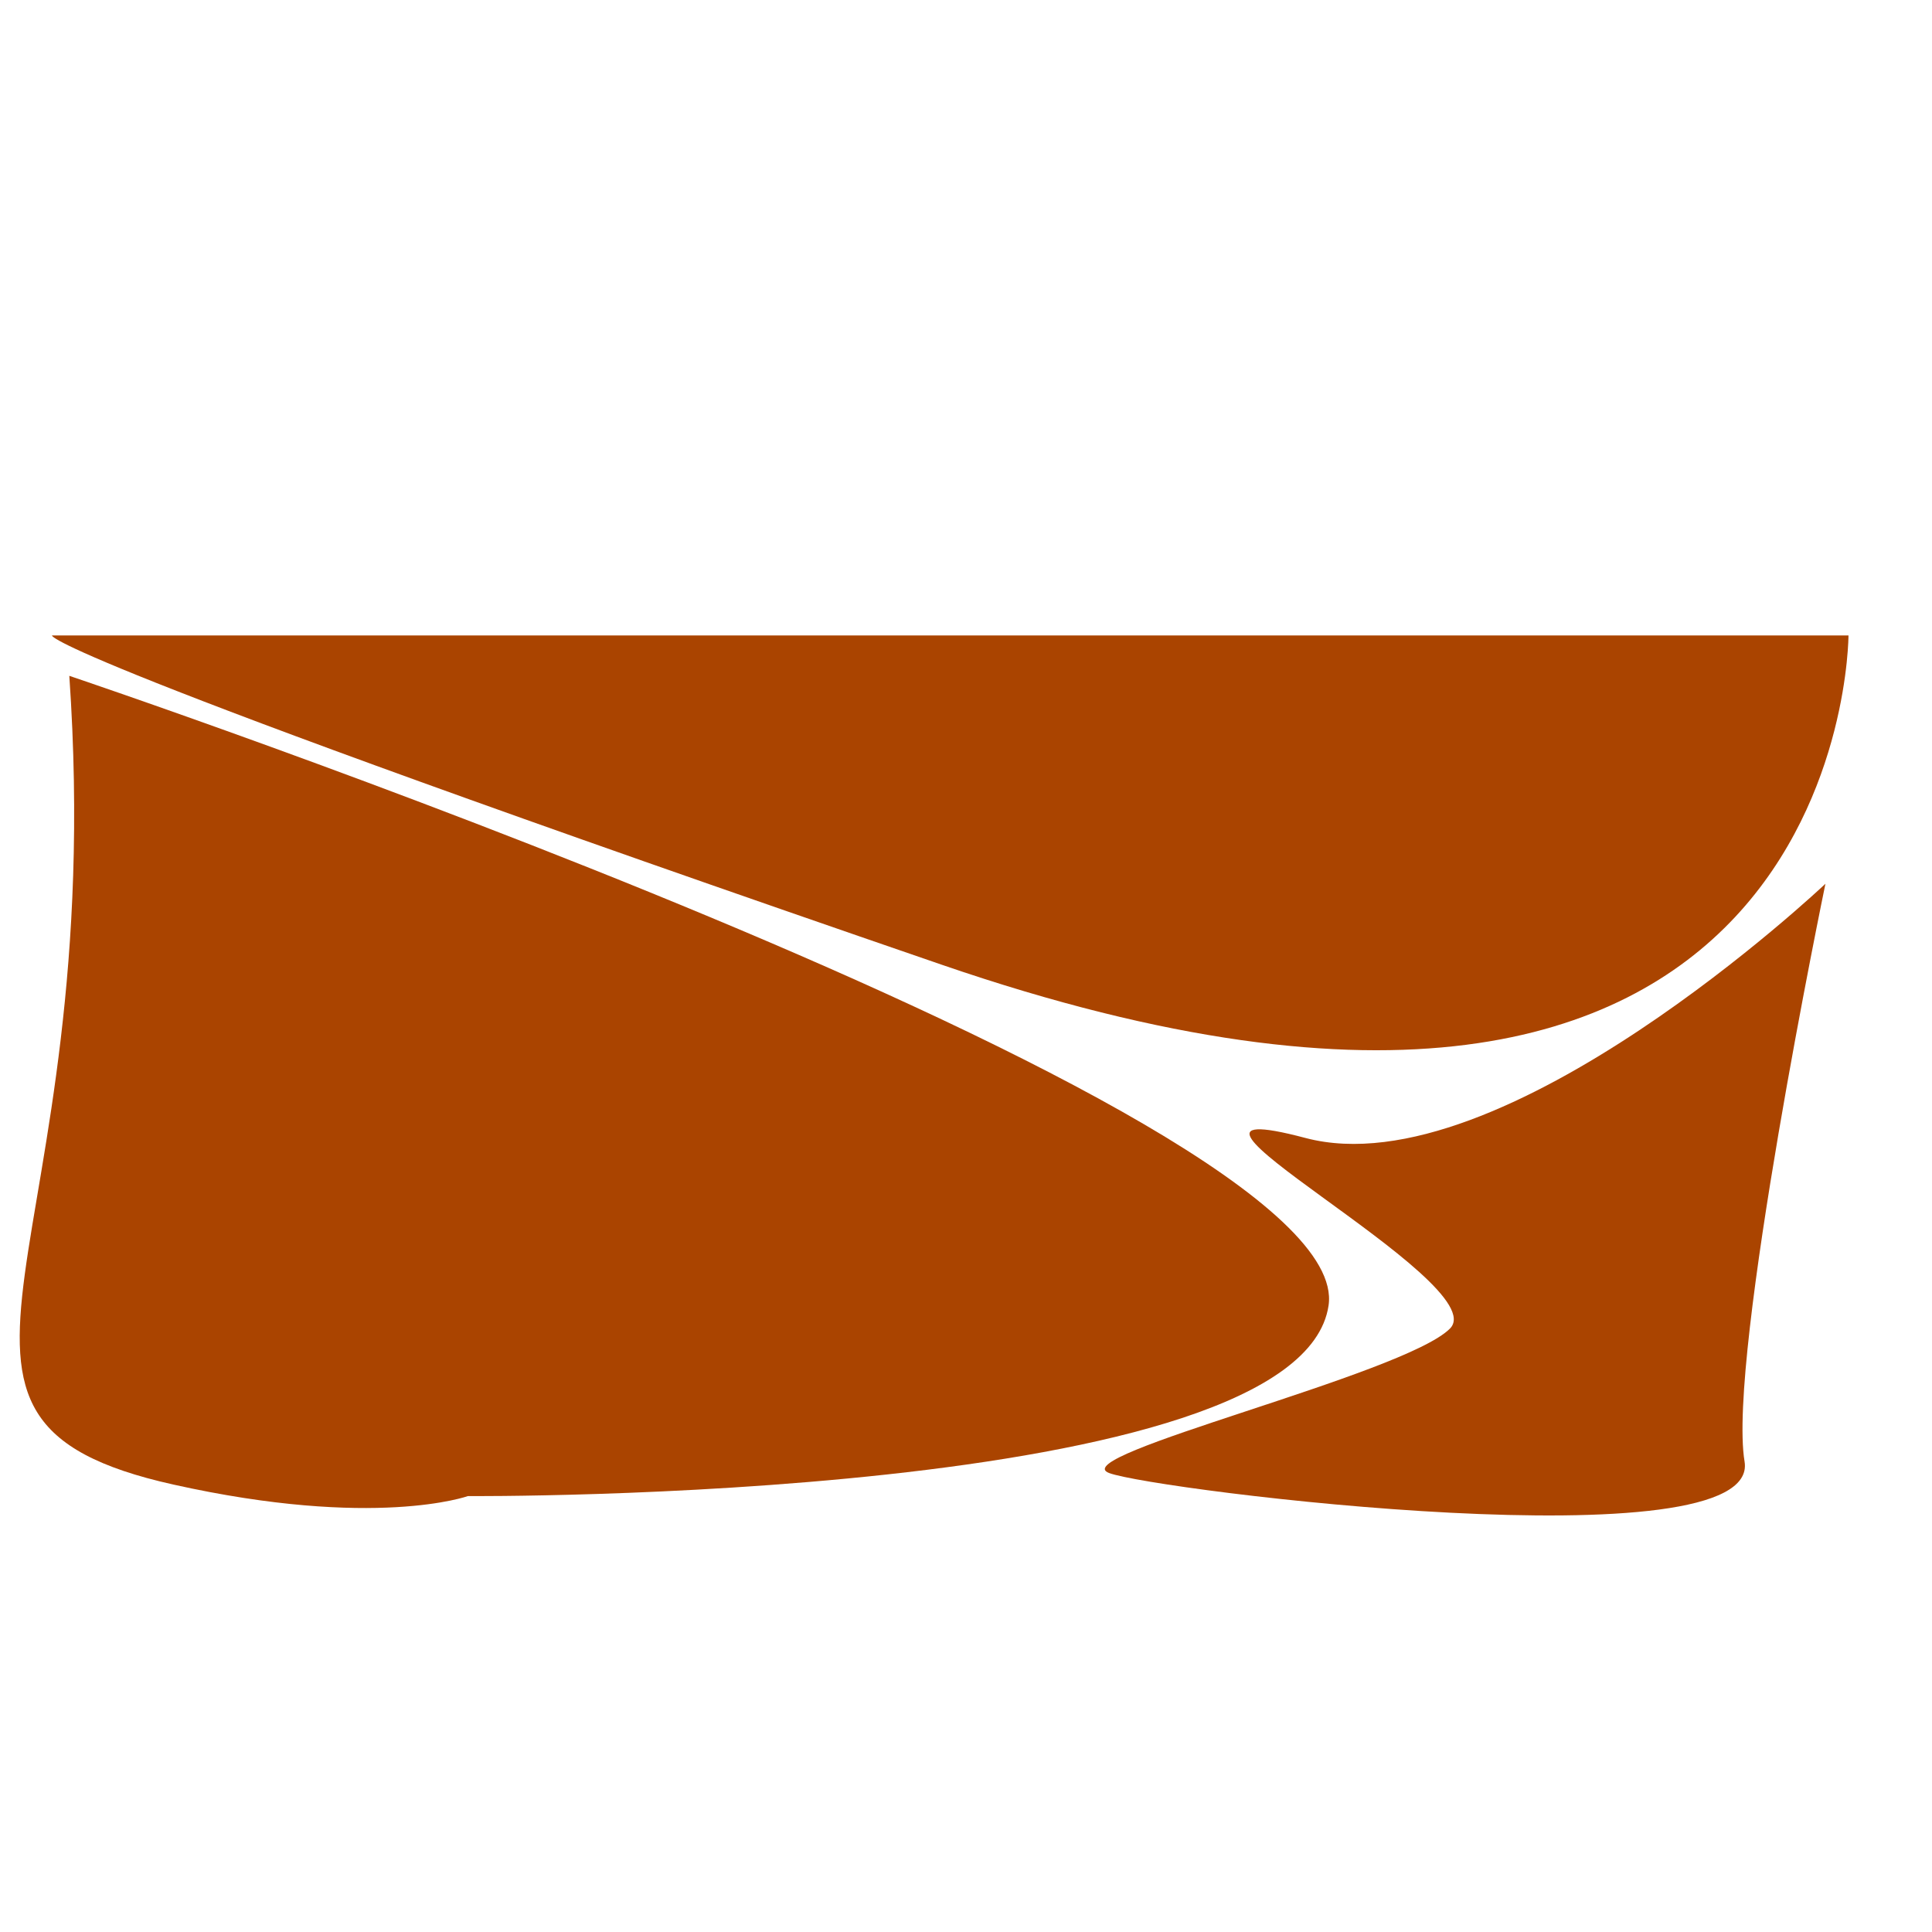
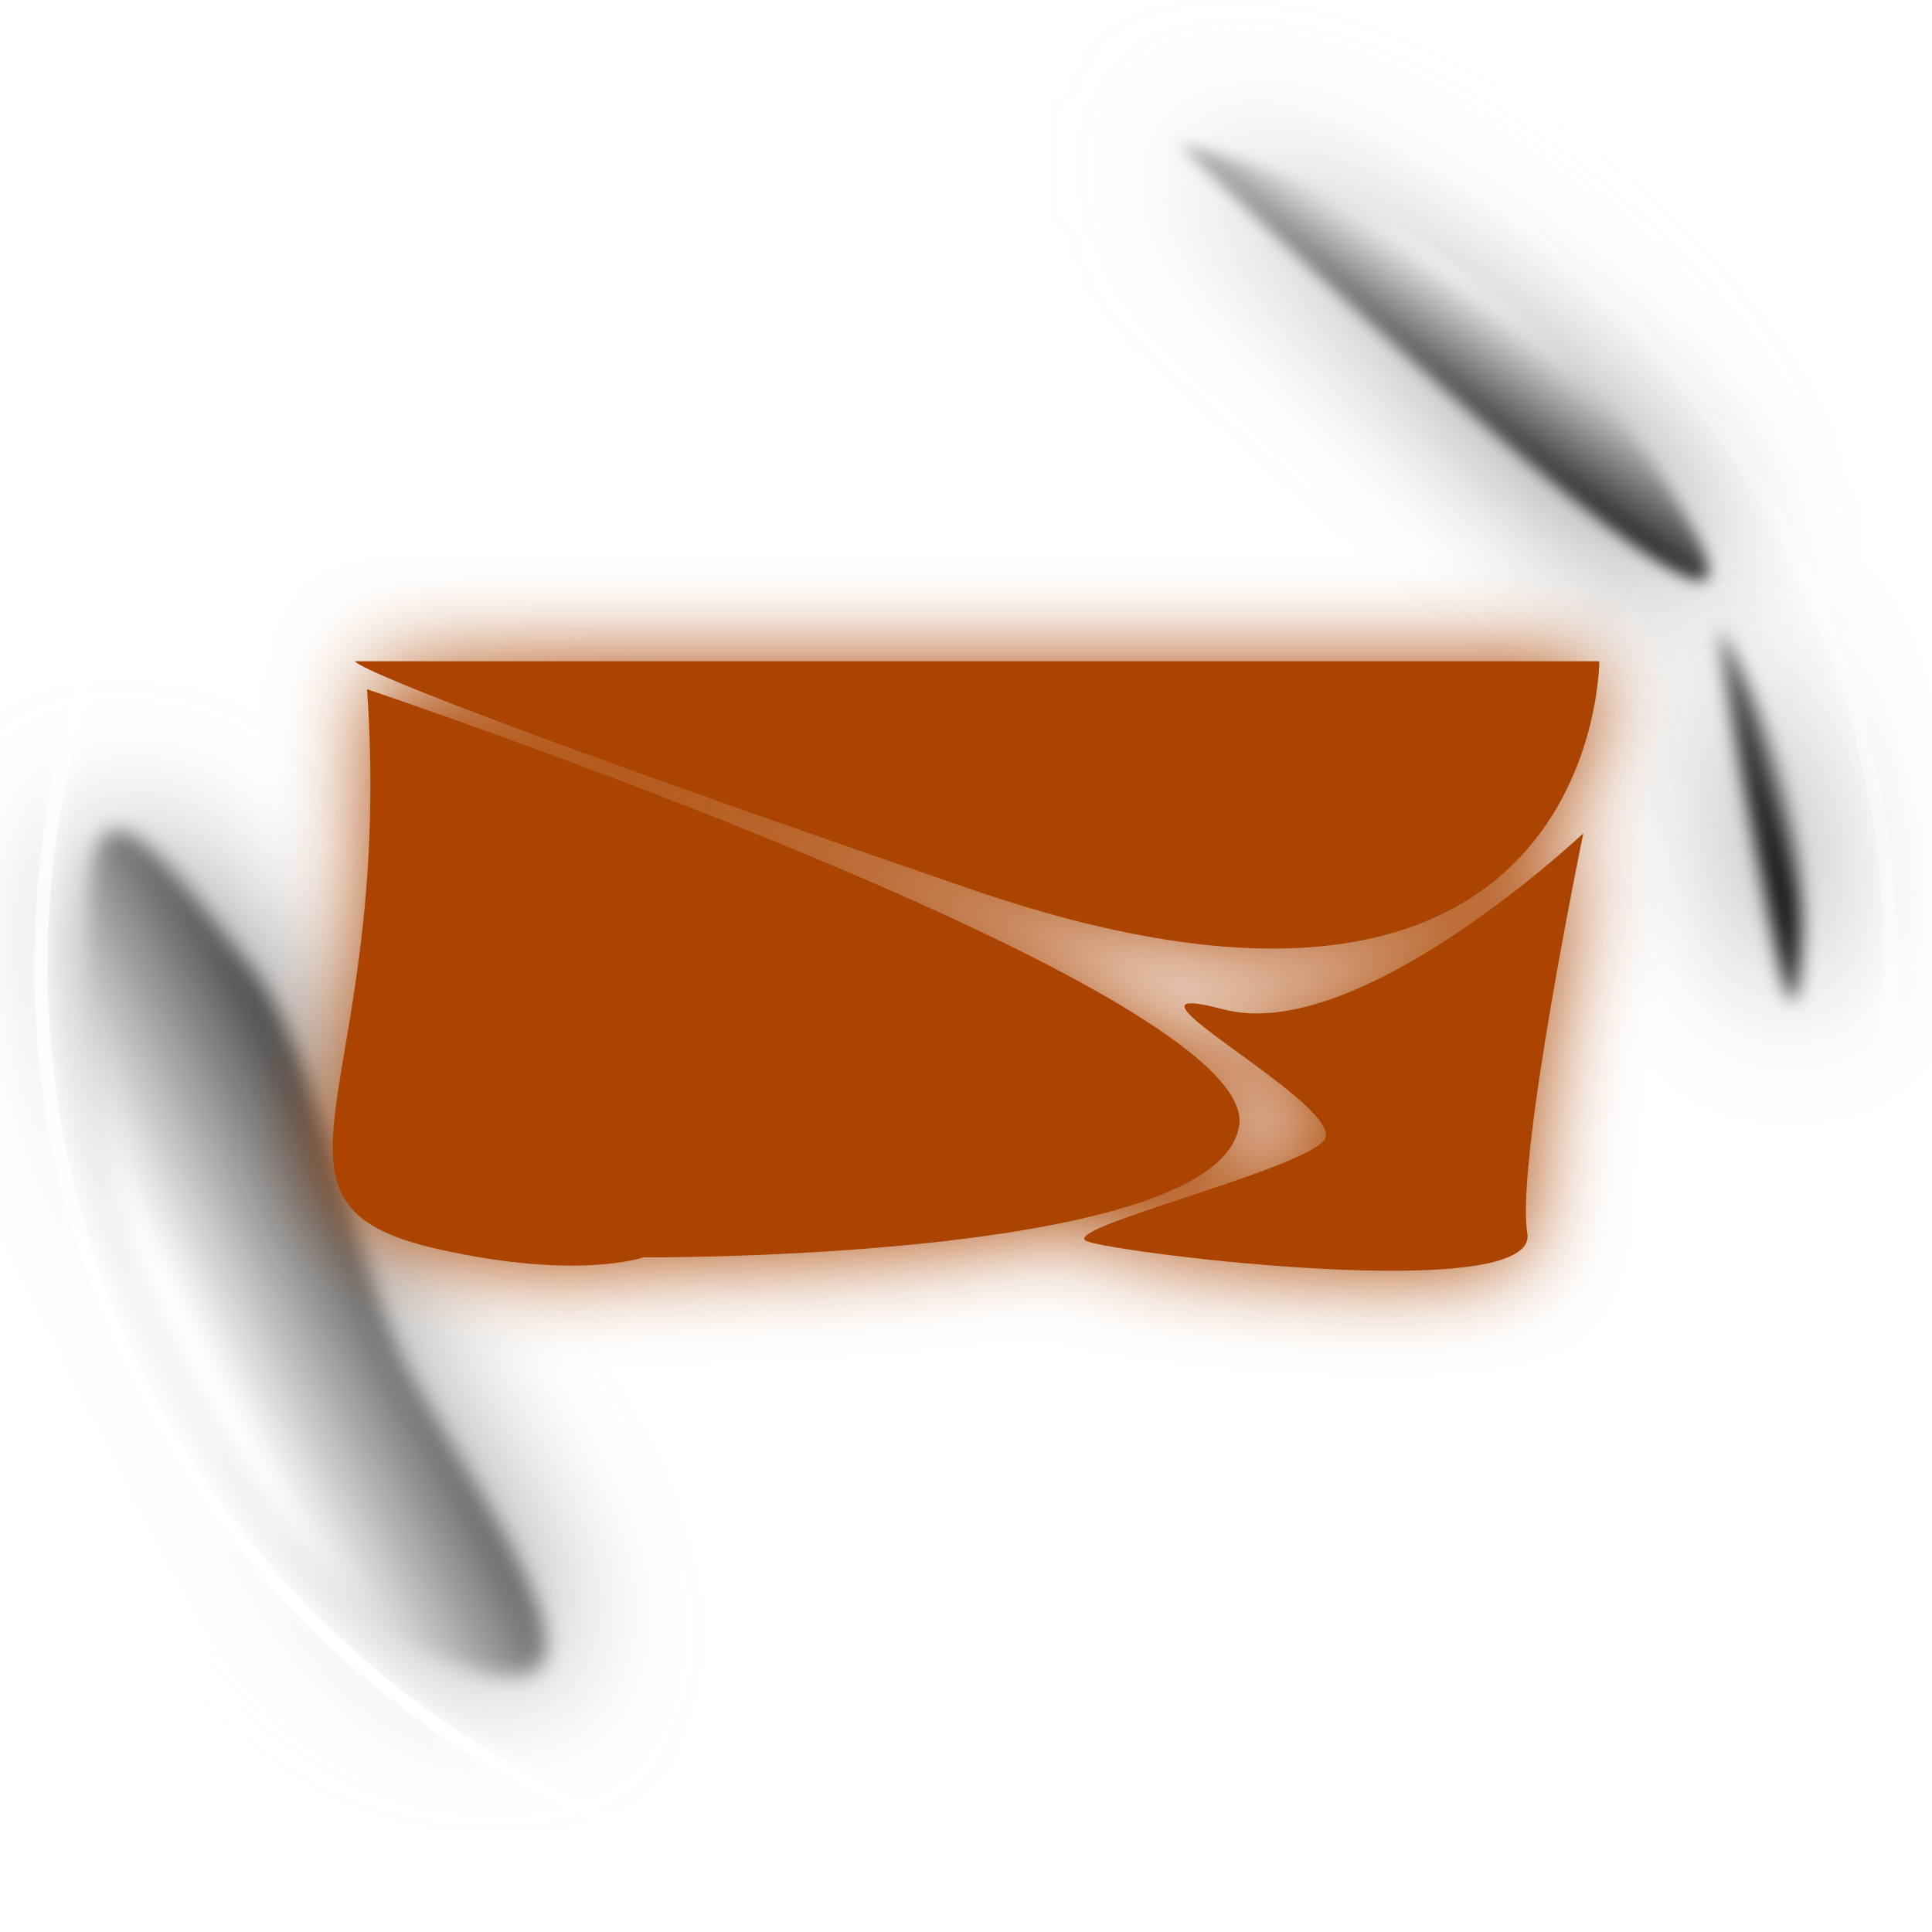
- <svg xmlns="http://www.w3.org/2000/svg" width="48" height="48" viewBox="0 0 48 48" version="1.1" id="svg1">
-   <defs id="defs1" />
+ <svg xmlns="http://www.w3.org/2000/svg" xmlns:xlink="http://www.w3.org/1999/xlink" width="48" height="48" viewBox="0 0 48 48" version="1.1" id="svg1" xml:space="preserve">
+   <defs id="defs1">
+     <linearGradient id="linearGradient358">
+       <stop style="stop-color:#ffffff;stop-opacity:1;" offset="0.18" id="stop357" />
+       <stop style="stop-color:#1c1c1c;stop-opacity:1;" offset="0.774" id="stop358" />
+     </linearGradient>
+     <linearGradient id="linearGradient355">
+       <stop style="stop-color:#ffffff;stop-opacity:1;" offset="0" id="stop354" />
+       <stop style="stop-color:#1c1c1c;stop-opacity:1;" offset="0.493" id="stop355" />
+     </linearGradient>
+     <linearGradient id="linearGradient5">
+       <stop style="stop-color:#ffffff;stop-opacity:1;" offset="0" id="stop5" />
+       <stop style="stop-color:#ffffff;stop-opacity:0.119;" offset="1" id="stop6" />
+     </linearGradient>
+     <linearGradient id="linearGradient2">
+       <stop style="stop-color:#ffffff;stop-opacity:1;" offset="0.333" id="stop2" />
+       <stop style="stop-color:#1c1c1c;stop-opacity:1;" offset="0.595" id="stop3" />
+     </linearGradient>
+     <linearGradient xlink:href="#linearGradient2" id="linearGradient3" x1="38.034" y1="5.575" x2="31.411" y2="15.394" gradientUnits="userSpaceOnUse" />
+     <linearGradient xlink:href="#linearGradient5" id="linearGradient6" x1="16.219" y1="43.258" x2="31.781" y2="4.742" gradientUnits="userSpaceOnUse" />
+     <linearGradient xlink:href="#linearGradient355" id="linearGradient353" x1="43.038" y1="20.523" x2="40.92" y2="21.17" gradientUnits="userSpaceOnUse" />
+     <linearGradient xlink:href="#linearGradient358" id="linearGradient357" x1="4.916" y1="32.8" x2="14.021" y2="28.16" gradientUnits="userSpaceOnUse" />
+     <filter style="color-interpolation-filters:sRGB" id="filter361" x="-0.095" y="-0.095" width="1.19" height="1.19">
+       <feGaussianBlur stdDeviation="1.578" id="feGaussianBlur361" />
+     </filter>
+     <filter style="color-interpolation-filters:sRGB" id="filter363" x="-0.095" y="-0.095" width="1.19" height="1.19">
+       <feGaussianBlur stdDeviation="1.578" id="feGaussianBlur363" />
+     </filter>
+     <filter style="color-interpolation-filters:sRGB" id="filter364" x="-2.056" y="-0.453" width="5.112" height="1.907">
+       <feGaussianBlur stdDeviation="1.578" id="feGaussianBlur364" />
+     </filter>
+     <filter style="color-interpolation-filters:sRGB" id="filter366" x="-0.32" y="-0.388" width="1.639" height="1.776">
+       <feGaussianBlur stdDeviation="1.578" id="feGaussianBlur366" />
+     </filter>
+     <filter style="color-interpolation-filters:sRGB" id="filter367" x="-0.371" y="-0.2" width="1.741" height="1.4">
+       <feGaussianBlur stdDeviation="1.578" id="feGaussianBlur367" />
+     </filter>
+     <filter style="color-interpolation-filters:sRGB" id="filter361-2" x="-0.015" y="-0.015" width="1.03" height="1.03">
+       <feGaussianBlur stdDeviation="0.201" id="feGaussianBlur361-6" />
+     </filter>
+     <filter style="color-interpolation-filters:sRGB" id="filter366-7" x="-0.034" y="-0.041" width="1.067" height="1.082">
+       <feGaussianBlur stdDeviation="0.166" id="feGaussianBlur366-9" />
+     </filter>
+     <filter style="color-interpolation-filters:sRGB" id="filter364-7" x="-0.261" y="-0.058" width="1.523" height="1.115">
+       <feGaussianBlur stdDeviation="0.201" id="feGaussianBlur364-5" />
+     </filter>
+     <filter style="color-interpolation-filters:sRGB" id="filter367-2" x="-0.054" y="-0.029" width="1.108" height="1.058">
+       <feGaussianBlur stdDeviation="0.23" id="feGaussianBlur367-8" />
+     </filter>
+     <linearGradient xlink:href="#linearGradient5" id="linearGradient367" gradientUnits="userSpaceOnUse" x1="16.219" y1="43.258" x2="31.781" y2="4.742" gradientTransform="translate(5.35212,-6.64788)" />
+     <linearGradient xlink:href="#linearGradient2" id="linearGradient368" gradientUnits="userSpaceOnUse" x1="38.034" y1="5.575" x2="31.411" y2="15.394" gradientTransform="translate(5.35212,-6.64788)" />
+     <linearGradient xlink:href="#linearGradient5" id="linearGradient369" gradientUnits="userSpaceOnUse" x1="16.219" y1="43.258" x2="31.781" y2="4.742" gradientTransform="translate(5.35212,-6.64788)" />
+     <linearGradient xlink:href="#linearGradient355" id="linearGradient370" gradientUnits="userSpaceOnUse" x1="43.038" y1="20.523" x2="40.92" y2="21.17" gradientTransform="translate(5.35212,-6.64788)" />
+     <linearGradient xlink:href="#linearGradient358" id="linearGradient371" gradientUnits="userSpaceOnUse" x1="4.916" y1="32.8" x2="14.021" y2="28.16" gradientTransform="translate(5.35212,-6.64788)" />
+     <linearGradient xlink:href="#linearGradient5" id="linearGradient374" gradientUnits="userSpaceOnUse" x1="16.219" y1="43.258" x2="31.781" y2="4.742" />
+     <filter style="color-interpolation-filters:sRGB" id="filter380" x="-0.084" y="-0.175" width="1.168" height="1.35">
+       <feGaussianBlur stdDeviation="1.592" id="feGaussianBlur380" />
+     </filter>
+   </defs>
  <g id="layer1">
-     <path style="fill:#aa4400" d="M 1.292,15.787 H 45.925 c 0,0 0,15.93 -22.532,8.18 C 0.861,16.217 1.292,15.787 1.292,15.787 Z" id="path1" />
-     <path style="fill:#aa4400" d="m 1.722,16.791 c 0,0 32.004,10.764 31.286,15.643 -0.718,4.879 -21.384,4.736 -21.384,4.736 0,0 -2.311,0.83 -7.319,-0.287 -7.396,-1.649 -1.579,-5.597 -2.583,-20.092 z" id="path2" />
-     <path style="fill:#aa4400" d="m 45.351,21.958 c 0,0 -8.037,7.606 -12.916,6.315 -4.879,-1.292 4.736,3.588 3.588,4.736 -1.148,1.148 -9.615,3.157 -8.467,3.588 1.148,0.431 16.217,2.296 15.787,-0.287 -0.431,-2.583 2.009,-14.351 2.009,-14.351 z" id="path3" />
+     <g id="g372" transform="matrix(1.109032,0,0,1.109032,-2.616758,-2.616758)">
+       <circle style="fill:#00007e;fill-opacity:0;stroke:url(#linearGradient374);stroke-width:0.3;stroke-dasharray:none;stroke-dashoffset:7.42;stroke-opacity:1;filter:url(#filter361)" id="path1" r="20.721" cy="24" cx="24" />
+       <path style="fill:url(#linearGradient3);fill-opacity:1;stroke:none;stroke-width:0.1;stroke-dasharray:none;stroke-opacity:1;filter:url(#filter366)" d="m 28.8,5.608 c 0,0 6.939,1.236 11.121,7.984 C 44.103,20.341 28.8,5.608 28.8,5.608 Z" id="path2" />
+       <circle style="fill:#00007e;fill-opacity:0;stroke:url(#linearGradient6);stroke-width:0.3;stroke-dasharray:none;stroke-dashoffset:7.42;stroke-opacity:1;filter:url(#filter363)" id="circle349" r="20.721" cy="24" cx="24" />
+       <path style="fill:url(#linearGradient353);stroke:none;stroke-width:0.3;stroke-dasharray:none;stroke-dashoffset:7.42;stroke-opacity:0.175;filter:url(#filter364)" d="m 40.871,16.444 c 0,0 2.455,3.917 1.696,8.261 -0.174,0.998 -1.482,-6.717 -1.696,-8.261 z" id="path351" />
+       <path style="fill:url(#linearGradient357);stroke:none;stroke-width:0.3;stroke-dasharray:none;stroke-dashoffset:7.42;stroke-opacity:0.175;filter:url(#filter367)" d="m 6.178,32.222 c 0,0 2.661,6.273 6.749,7.509 4.087,1.236 -0.57,-4.752 -1.616,-7.034 C 10.265,30.416 9.392,25.756 7.889,23.952 6.463,22.242 4.467,19.105 4.372,22.432 c -0.095,3.327 0.285,7.129 1.806,9.79 z" id="path355" />
+     </g>
+     <g id="g371" transform="matrix(1.109032,0,0,1.109032,-8.55243,4.75595)">
+       <circle style="fill:#00007e;fill-opacity:0;stroke:url(#linearGradient367);stroke-width:0.3;stroke-dasharray:none;stroke-dashoffset:7.42;stroke-opacity:1;filter:url(#filter361-2)" id="path1-3" r="20.721" cy="17.352" cx="29.352" />
+       <path style="fill:url(#linearGradient368);fill-opacity:1;stroke:none;stroke-width:0.1;stroke-dasharray:none;stroke-opacity:1;filter:url(#filter366-7)" d="m 34.152,-1.04 c 0,0 6.939,1.236 11.121,7.984 C 49.455,13.693 34.152,-1.04 34.152,-1.04 Z" id="path2-6" />
+       <circle style="fill:#00007e;fill-opacity:0;stroke:url(#linearGradient369);stroke-width:0.3;stroke-dasharray:none;stroke-dashoffset:7.42;stroke-opacity:1" id="circle349-1" r="20.721" cy="17.352" cx="29.352" />
+       <path style="fill:url(#linearGradient370);stroke:none;stroke-width:0.3;stroke-dasharray:none;stroke-dashoffset:7.42;stroke-opacity:0.175;filter:url(#filter364-7)" d="m 46.223,9.796 c 0,0 2.455,3.917 1.696,8.261 -0.174,0.998 -1.482,-6.717 -1.696,-8.261 z" id="path351-2" />
+       <path style="fill:url(#linearGradient371);stroke:none;stroke-width:0.3;stroke-dasharray:none;stroke-dashoffset:7.42;stroke-opacity:0.175;filter:url(#filter367-2)" d="m 11.53,25.574 c 0,0 2.661,6.273 6.749,7.509 4.087,1.236 -0.57,-4.752 -1.616,-7.034 -1.046,-2.281 -1.919,-6.941 -3.422,-8.745 -1.426,-1.711 -3.422,-4.848 -3.517,-1.521 -0.095,3.327 0.285,7.129 1.806,9.79 z" id="path355-9" />
+     </g>
+     <g id="layer1-5" transform="matrix(0.6925985,0,0,0.6925985,7.92662,5.494773)" style="filter:url(#filter380)">
+       <path style="fill:#aa4400" d="M 1.292,15.787 H 45.925 c 0,0 0,15.93 -22.532,8.18 C 0.861,16.217 1.292,15.787 1.292,15.787 Z" id="path1-6" />
+       <path style="fill:#aa4400" d="m 1.722,16.791 c 0,0 32.004,10.764 31.286,15.643 -0.718,4.879 -21.384,4.736 -21.384,4.736 0,0 -2.311,0.83 -7.319,-0.287 -7.396,-1.649 -1.579,-5.597 -2.583,-20.092 z" id="path2-9" />
+       <path style="fill:#aa4400" d="m 45.351,21.958 c 0,0 -8.037,7.606 -12.916,6.315 -4.879,-1.292 4.736,3.588 3.588,4.736 -1.148,1.148 -9.615,3.157 -8.467,3.588 1.148,0.431 16.217,2.296 15.787,-0.287 -0.431,-2.583 2.009,-14.351 2.009,-14.351 z" id="path3" />
+     </g>
+     <g id="layer1-5-7" transform="matrix(0.6925985,0,0,0.6925985,7.92662,5.494773)">
+       <path style="fill:#aa4400" d="M 1.292,15.787 H 45.925 c 0,0 0,15.93 -22.532,8.18 C 0.861,16.217 1.292,15.787 1.292,15.787 Z" id="path1-6-1" />
+       <path style="fill:#aa4400" d="m 1.722,16.791 c 0,0 32.004,10.764 31.286,15.643 -0.718,4.879 -21.384,4.736 -21.384,4.736 0,0 -2.311,0.83 -7.319,-0.287 -7.396,-1.649 -1.579,-5.597 -2.583,-20.092 z" id="path2-9-7" />
+       <path style="fill:#aa4400" d="m 45.351,21.958 c 0,0 -8.037,7.606 -12.916,6.315 -4.879,-1.292 4.736,3.588 3.588,4.736 -1.148,1.148 -9.615,3.157 -8.467,3.588 1.148,0.431 16.217,2.296 15.787,-0.287 -0.431,-2.583 2.009,-14.351 2.009,-14.351 z" id="path3-2" />
+     </g>
  </g>
</svg>
